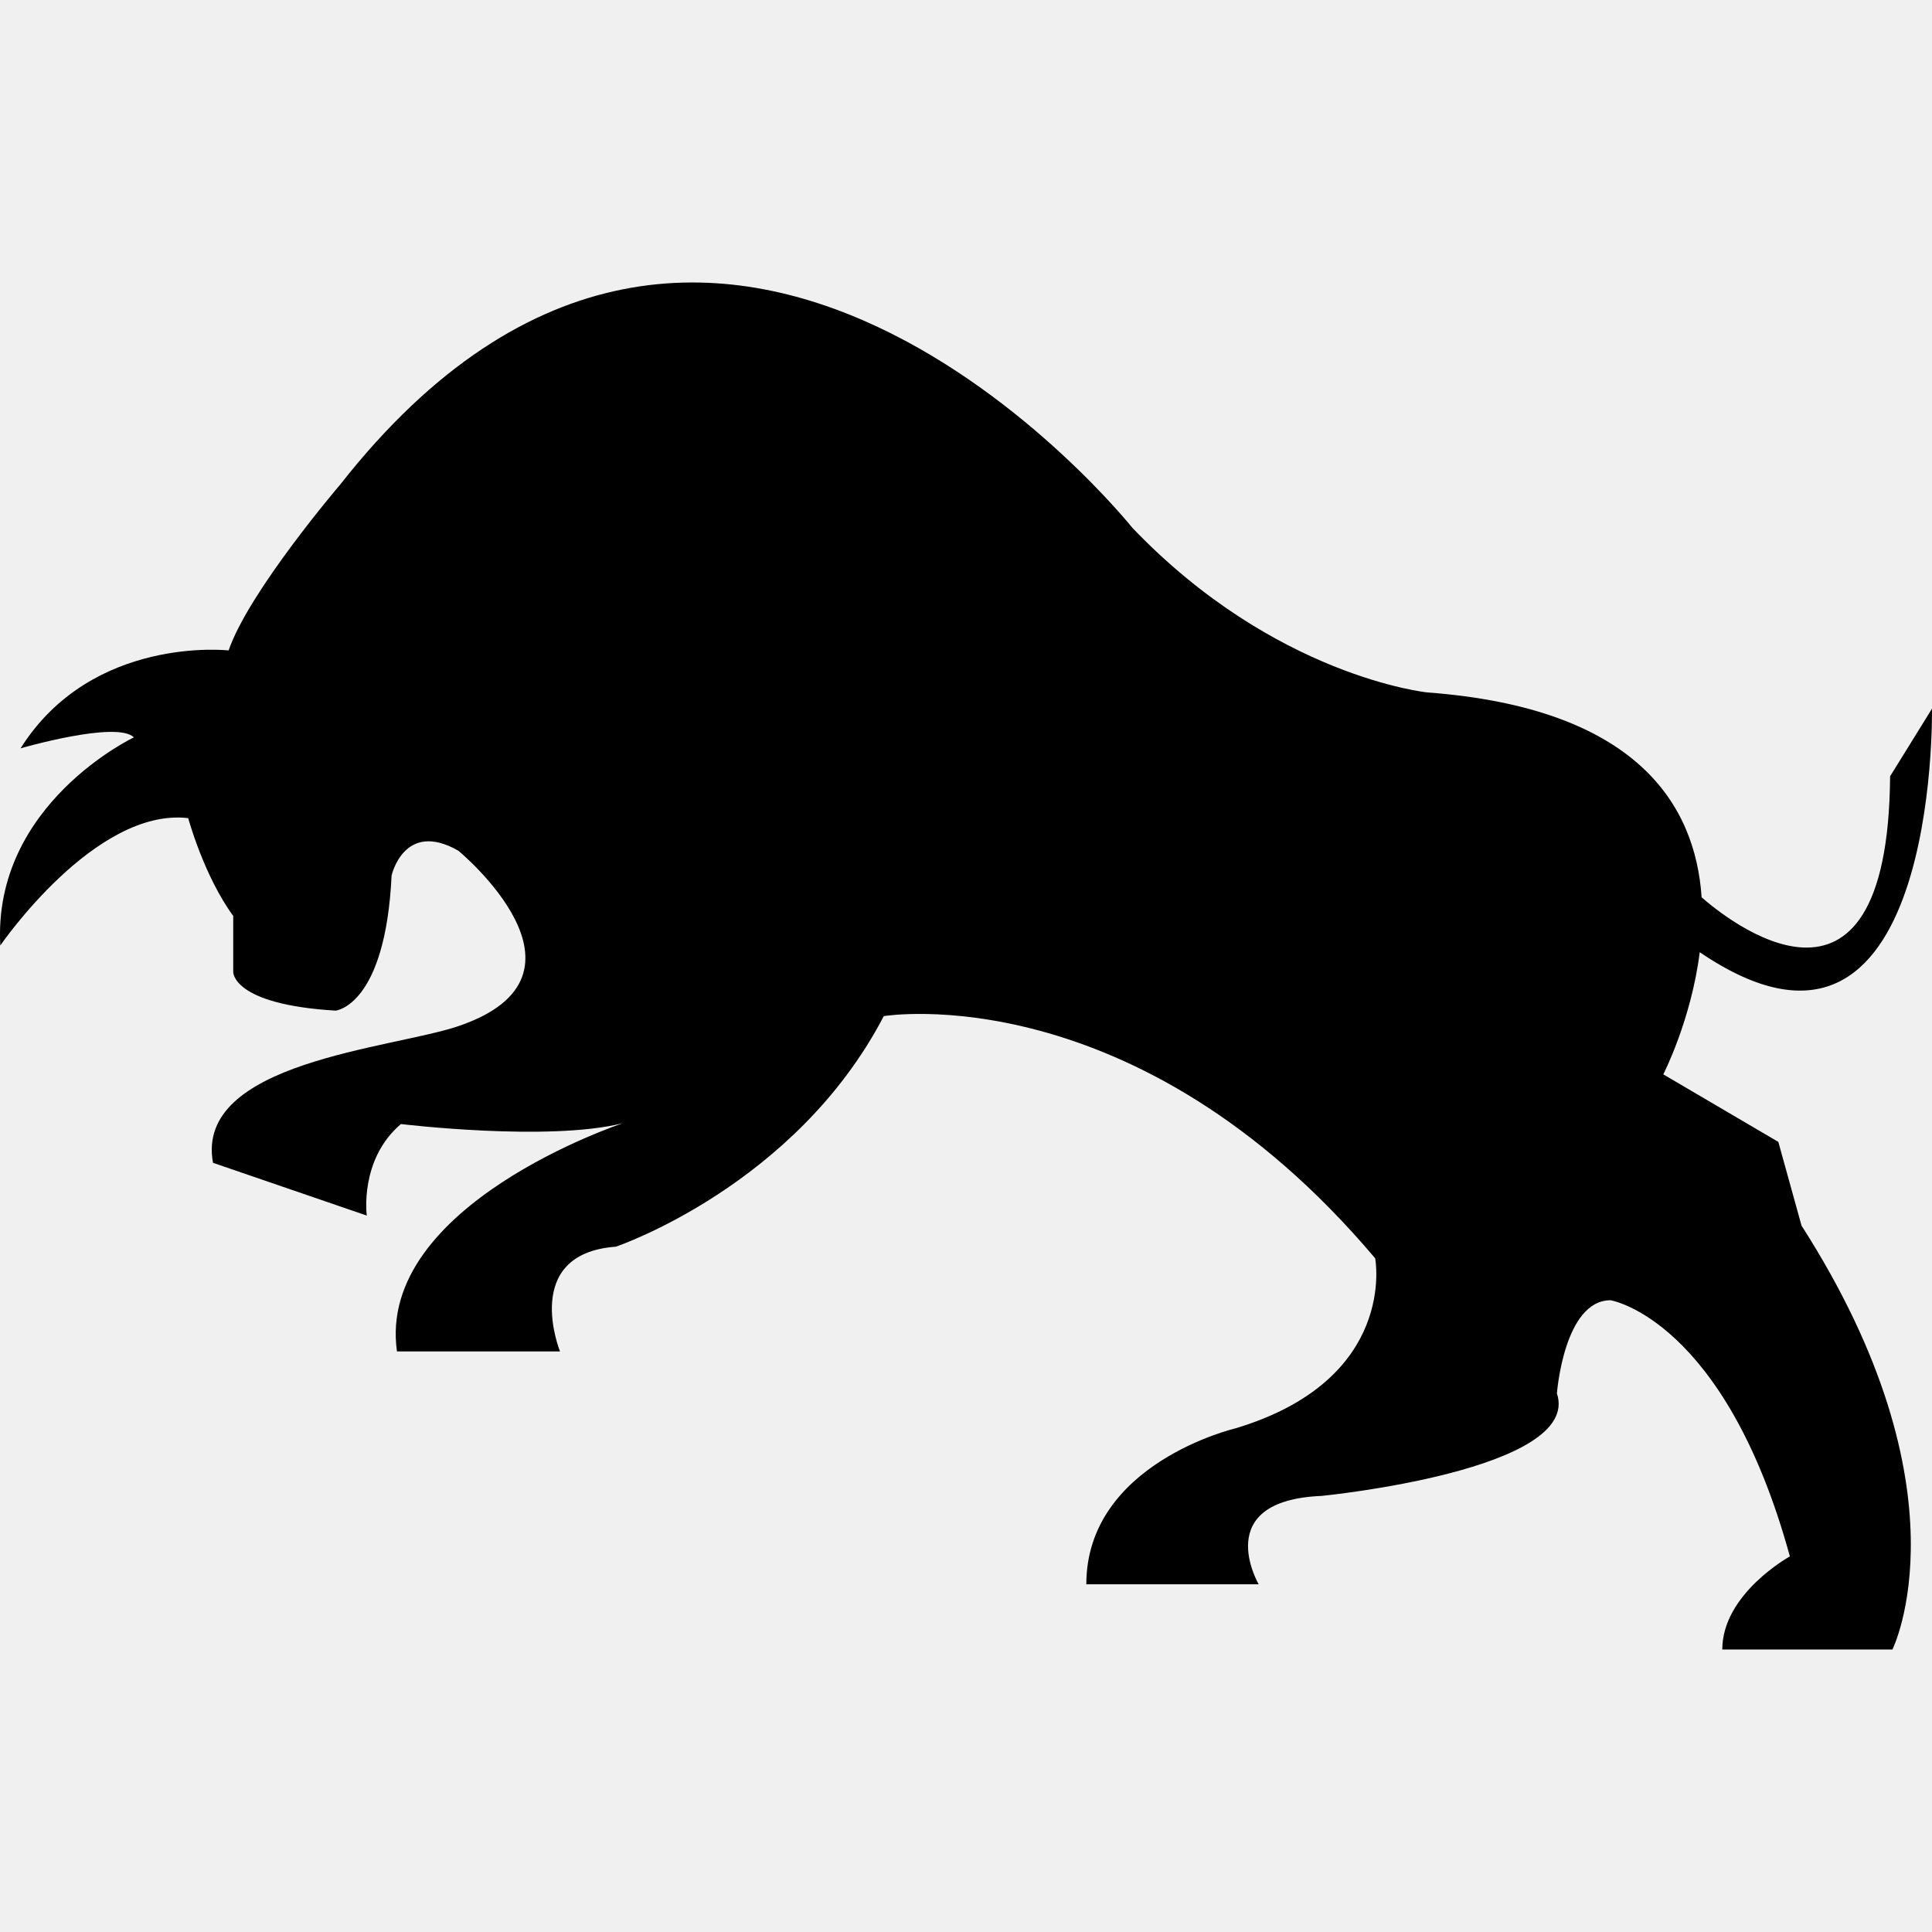
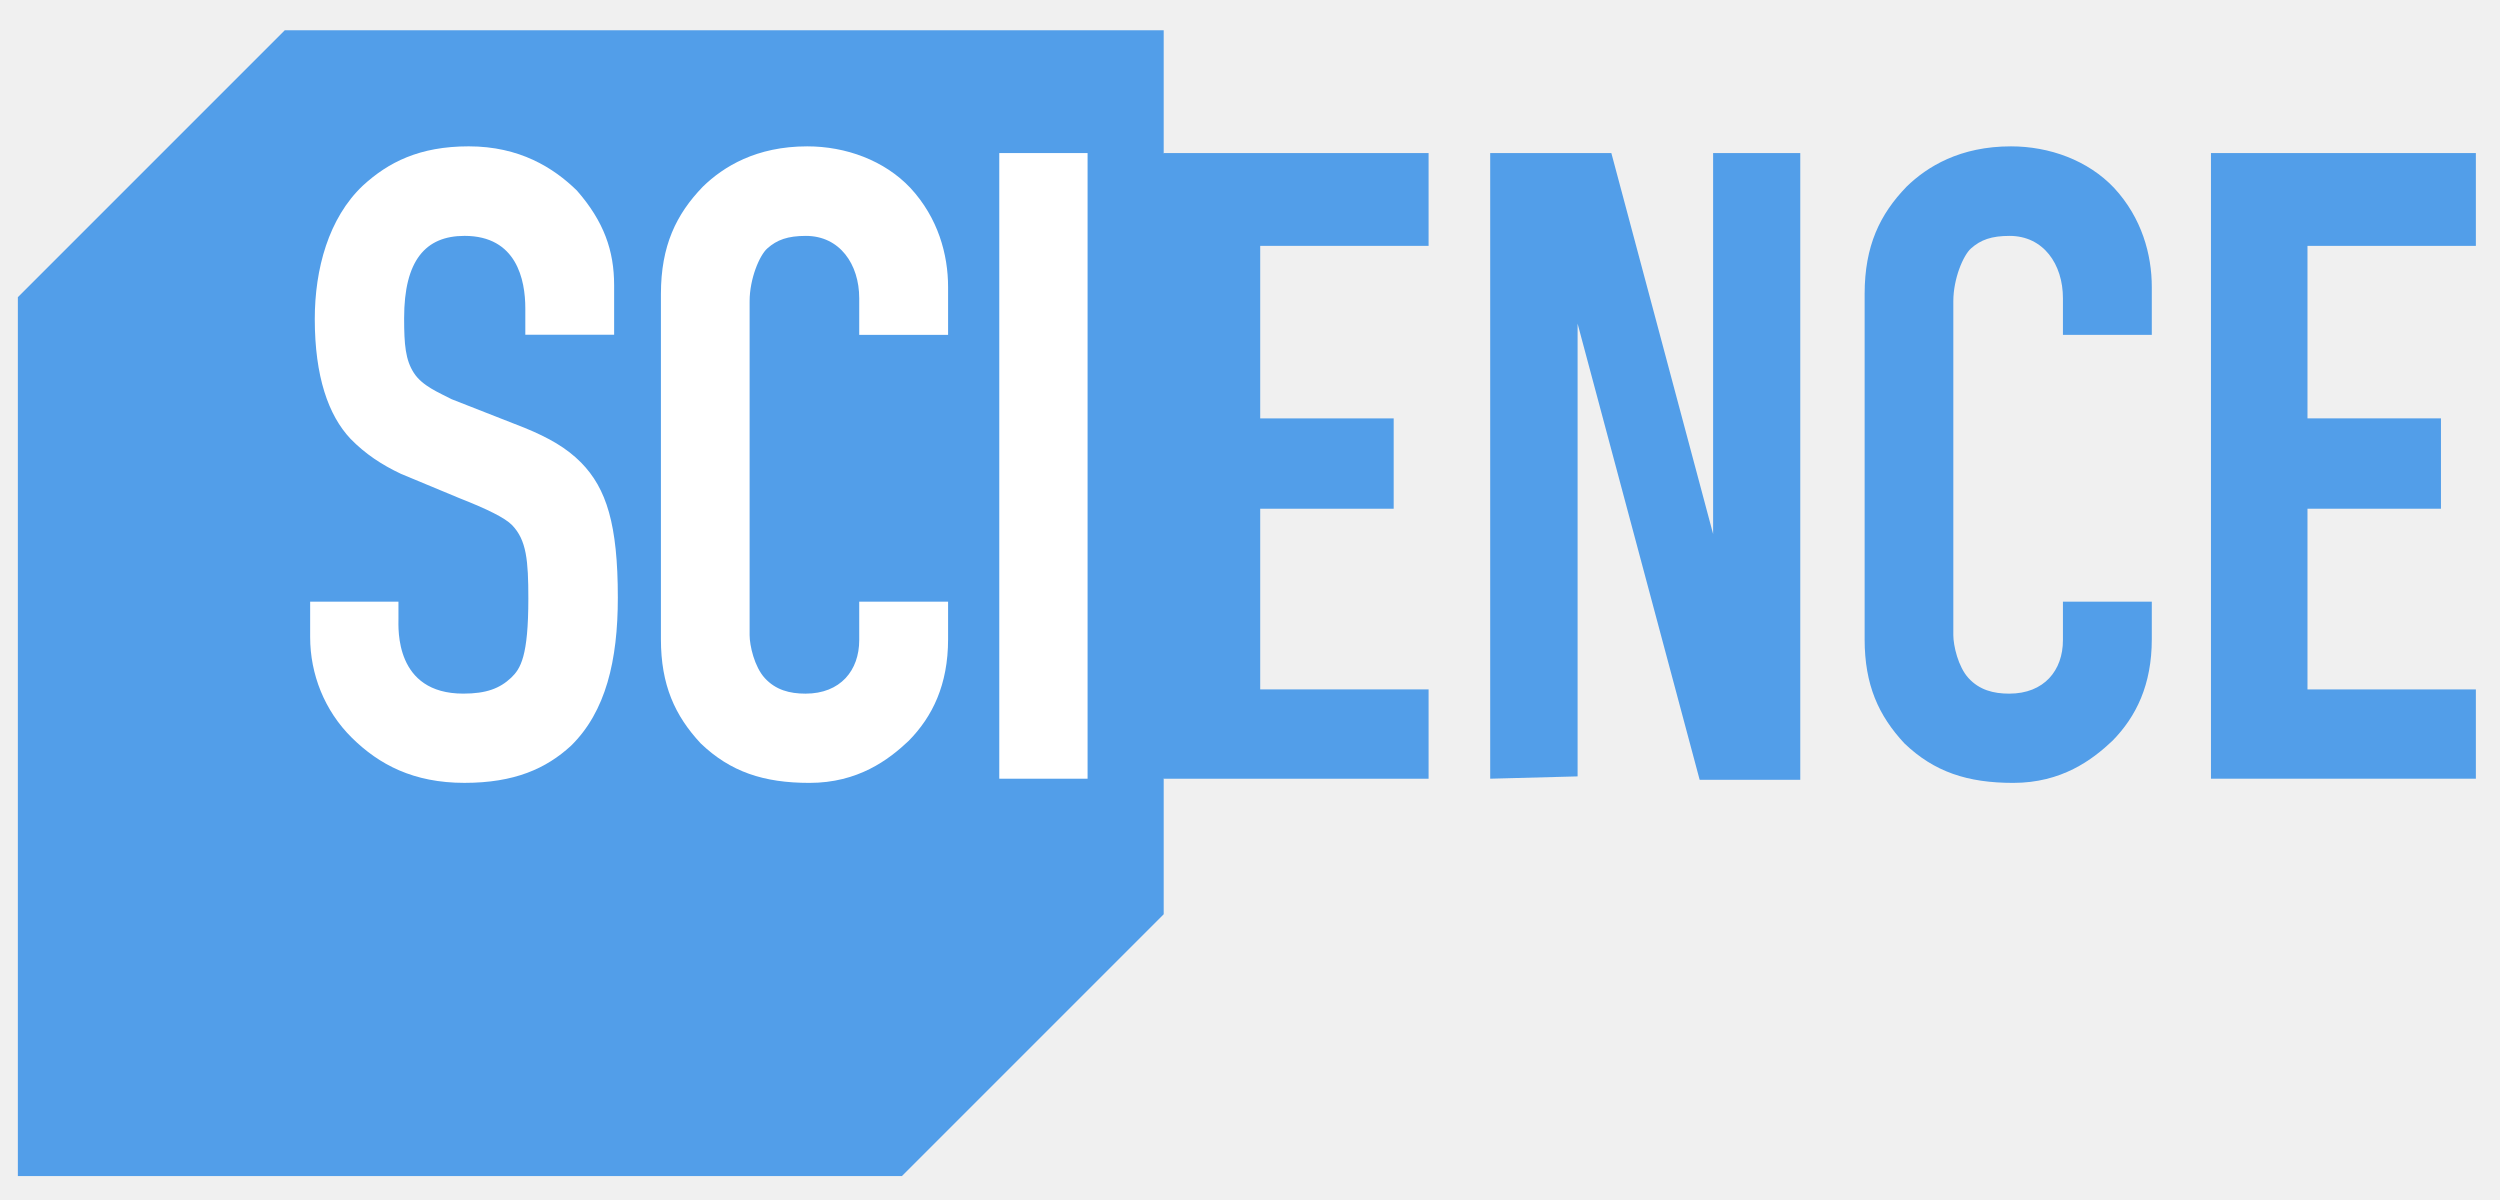
- <svg xmlns="http://www.w3.org/2000/svg" version="1.1" id="Capa_1" x="0px" y="0px" width="162.711px" height="162.712px" viewBox="0 0 162.711 162.712" style="enable-background:new 0 0 162.711 162.712;" xml:space="preserve">
-   <g>
-     <g>
-       <path d="M149.77,96.17l-9.688-5.688c0,0,2.351-4.576,3.069-10.288c20.137,13.691,19.559-20.508,19.559-20.508l-3.526,5.693    C159,88.613,145.161,77.202,143.309,75.57c-0.523-7.776-5.432-15.938-23.096-17.253c0,0-12.824-1.304-24.844-13.862    c0,0-35.056-43.945-66.701-3.666c0,0-7.712,9.021-9.414,13.99c0,0-11.512-1.303-17.521,8.245c0,0,8.104-2.356,9.542-0.922    c0,0-11.898,5.623-11.25,17.527c0,0,7.974-11.643,15.826-10.726c0,0,1.309,4.838,3.791,8.238v4.707c0,0-0.131,2.743,8.628,3.267    c0,0,4.186-0.393,4.71-11.38c0,0,1.047-4.707,5.623-2.088c0,0,12.702,10.464,0,14.775c-5.599,1.899-22.234,3.008-20.664,11.509    l12.952,4.444c0,0-0.648-4.707,2.874-7.709c0,0,12.419,1.505,18.7-0.073c0,0-20.788,6.869-19.032,19.224h13.731    c0,0-3.337-8.232,4.707-8.823c0,0,15.101-5.096,22.56-19.418c0,0,21.187-3.528,41.385,20.398c0,0,1.96,10.205-11.771,14.322    c0,0-12.556,2.947-12.556,13.134h14.517c0,0-4.123-7.058,5.304-7.446c0,0,21.963-2.162,19.813-8.635c0,0,0.591-7.843,4.519-7.843    c0,0,9.608,1.564,15.101,21.573c0,0-5.693,3.137-5.693,7.844h14.328c0,0,6.668-13.342-7.654-35.701L149.77,96.17z" />
+ <svg xmlns="http://www.w3.org/2000/svg" width="100" height="48" viewBox="0 0 100 48" id="svg2" version="1.1">
+   <defs id="defs4">
+     <pattern y="0" x="0" height="6" width="6" patternUnits="userSpaceOnUse" id="EMFhbasepattern" />
+     <clipPath id="clipPath2332" clipPathUnits="userSpaceOnUse">
+       <path style="clip-rule:nonzero" d="m 218.809,851.067 c 0,-8.808 7.143,-15.95 15.951,-15.95 8.811,0 15.951,7.142 15.951,15.95 0,8.808 -7.14,15.951 -15.951,15.951 -8.808,0 -15.951,-7.143 -15.951,-15.951" id="path2334" />
+     </clipPath>
+   </defs>
+   <g id="layer1" transform="translate(0,-1004.362)">
+     <g id="g4140" transform="matrix(0.04059654,0,0,0.04059654,-20.03047,954.7309)">
+       <path style="fill:#529ee9;fill-opacity:1;stroke:none" d="m 2526.022,1552.476 87.557,1e-4 v -47.114 c 0,-31.994 -9.775,-68.033 -37.099,-97.609 -25.672,-27.212 -63.653,-41.002 -101.692,-41.002 -50.109,0 -82.501,19.909 -102.863,39.755 -26.173,27.132 -41.292,58.06 -41.292,105.856 v 340 c 0,45.034 13.705,75.257 39.216,102.664 29.223,28.012 62.042,38.904 107.161,38.904 47.782,0 77.924,-22.671 97.754,-41.44 23.462,-23.862 38.816,-55.24 38.816,-100.128 v -37 h -87.557 v 37.963 c 0,29.626 -18.368,52.676 -52.951,52.676 -15.638,0 -29.403,-3.658 -40.109,-15.347 -10.234,-11.174 -14.94,-32.09 -14.94,-42.292 v -329 c 0,-22.144 9.712,-45.205 17.454,-52.062 9.548,-8.515 20.233,-12.326 37.985,-12.326 33.427,0 52.561,27.998 52.561,61.388 z" id="path4157" />
+       <path style="fill:#529ee9;fill-opacity:1;fill-rule:evenodd;stroke:none" d="m 1359.243,2911.866 h 129 v -43.477 h -82 v -88 h 65 v -44 h -65 v -84 h 82 v -45.197 h -129 l -19,20.197 v 268 z" id="path4159" transform="matrix(2.023297,0,0,2.023297,-1110.154,-3901.764)" />
+       <path style="fill:#529ee9;fill-opacity:1;fill-rule:evenodd;stroke:none" d="M 1518.243,2911.866 V 2607.19 h 59 l 49.558,185.512 V 2607.19 h 42.442 v 305.199 h -49 l -59.438,-222.125 v 220.477 z" id="path4161" transform="matrix(2.023297,0,0,2.023297,-1110.154,-3901.764)" />
+       <path id="path4180" d="m 2671.882,1989.807 h 261.005 v -87.966 h -165.91 v -178.05 h 131.514 v -89.025 h -131.514 v -169.957 h 165.91 v -91.447 h -261.005 z" style="fill:#529ee9;fill-opacity:1;fill-rule:evenodd;stroke:none" />
+       <path transform="translate(1118.757,506.9729)" id="path4092" d="m -607.757,1874.389 v -866 l 263,-263 h 866 v 871 l -258,258 z" style="fill:#529ee9;fill-opacity:1;stroke:none" />
+       <path transform="translate(1118.757,506.9729)" id="path4084" d="m -319.757,1308.389 h 87 v 16.77 c 0,9.688 -3.776,73.844 63.878,73.844 22.591,0 35.881,-5.075 47.122,-15.614 9.412,-8.994 16.983,-21.155 16.983,-78.048 0,-37.644 -1.797,-57.55 -15.983,-72.328 -6.958,-7.177 -24.376,-15.766 -52,-26.624 l -57.5,-23.923 c -18.954,-8.924 -35.255,-19.651 -49.775,-34.58 -21.8,-23.163 -35.17,-61.454 -35.17,-117.988 0,-49.326 13.618,-99.445 47.302,-131.376 25.13,-23.09 55.837,-38.761 104.365,-38.761 50.052,0 83.523,20.995 106.623,43.585 26.738,30.588 36.663,59.365 36.663,93.308 v 48.735 H -107.757 v -26 c 0,-28.096 -8.504,-71.408 -59.881,-71.408 -38.498,0 -59.534,24.228 -59.534,81.125 0,26.286 1.355,41.2 9.662,53.996 8.307,12.796 24.427,19.176 37.167,25.819 l 71.704,28.123 c 24.17,9.911 41.516,19.82 55.88,34.345 25.006,25.567 36.158,60.908 36.158,133.014 0,61.912 -11.818,112.317 -46.158,145.986 -24.458,22.465 -55.683,36.541 -104.964,36.541 -50.183,0 -84.16,-17.962 -111.036,-44.541 -26.876,-26.578 -41,-62.59 -41,-99 z" style="fill:#ffffff;stroke:none" />
+       <rect transform="translate(1118.757,506.9729)" y="866.389" x="359.243" height="616.449" width="87" id="rect4086" style="fill:#ffffff;stroke:none" />
+       <path id="path4090" d="m 221.243,1045.503 87.557,10e-5 v -47.114 c 0,-31.994 -9.775,-68.033 -37.099,-97.609 -25.672,-27.212 -63.653,-41.002 -101.692,-41.002 -50.109,0 -82.501,19.909 -102.863,39.755 -26.173,27.132 -41.292,58.06 -41.292,105.856 v 340 c 0,45.034 13.705,75.257 39.216,102.664 29.223,28.012 62.042,38.904 107.161,38.904 47.782,0 77.924,-22.671 97.754,-41.44 C 293.447,1421.655 308.8,1390.277 308.8,1345.389 v -37 h -87.557 v 37.963 c 0,29.626 -18.368,52.676 -52.951,52.676 -15.638,0 -29.403,-3.658 -40.109,-15.347 -10.234,-11.174 -14.94,-32.09 -14.94,-42.292 v -329 c 0,-22.144 9.712,-45.205 17.454,-52.062 9.548,-8.515 20.233,-12.326 37.985,-12.326 33.427,0 52.561,27.998 52.561,61.388 z" style="fill:#ffffff;stroke:none" transform="translate(1118.757,506.9729)" />
    </g>
  </g>
-   <g>
- </g>
-   <g>
- </g>
-   <g>
- </g>
-   <g>
- </g>
-   <g>
- </g>
-   <g>
- </g>
-   <g>
- </g>
-   <g>
- </g>
-   <g>
- </g>
-   <g>
- </g>
-   <g>
- </g>
-   <g>
- </g>
-   <g>
- </g>
-   <g>
- </g>
-   <g>
- </g>
</svg>
